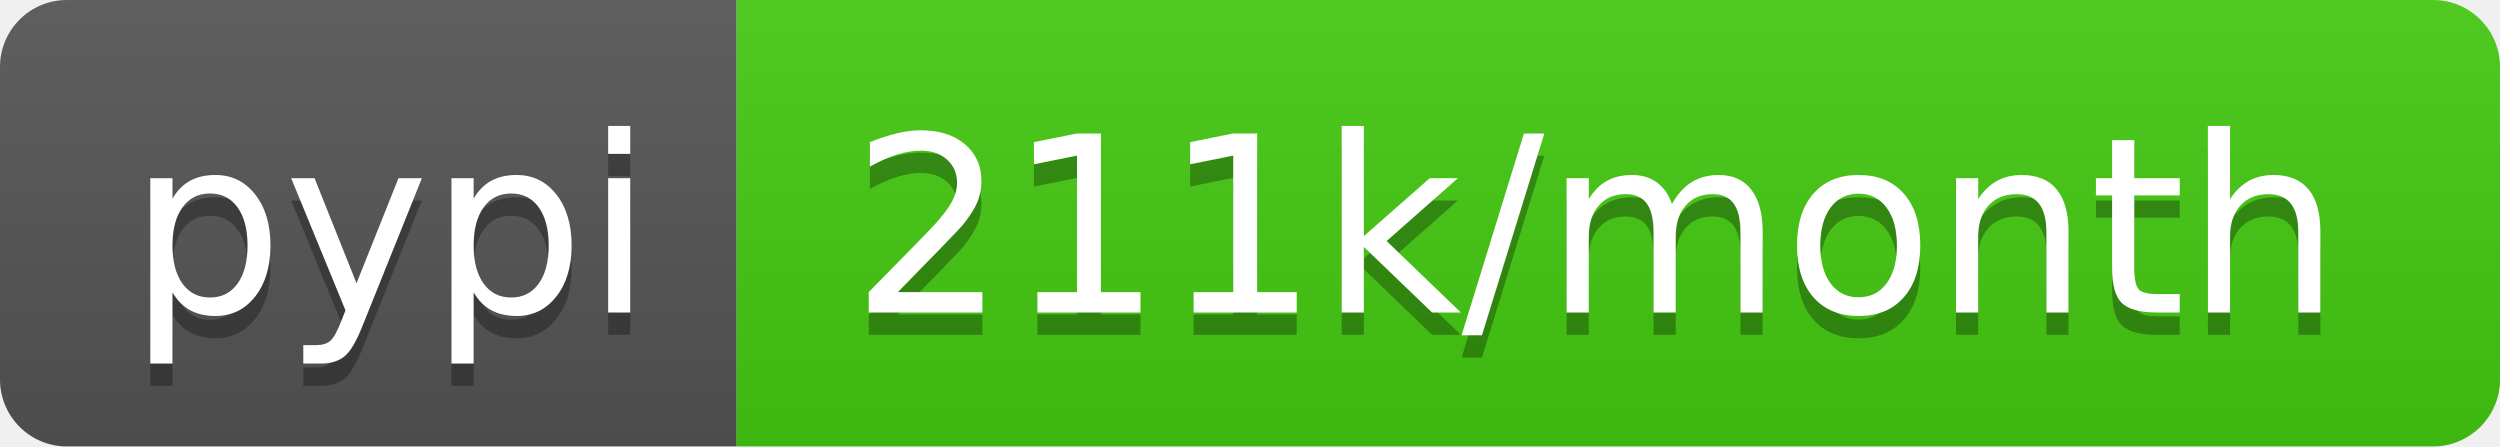
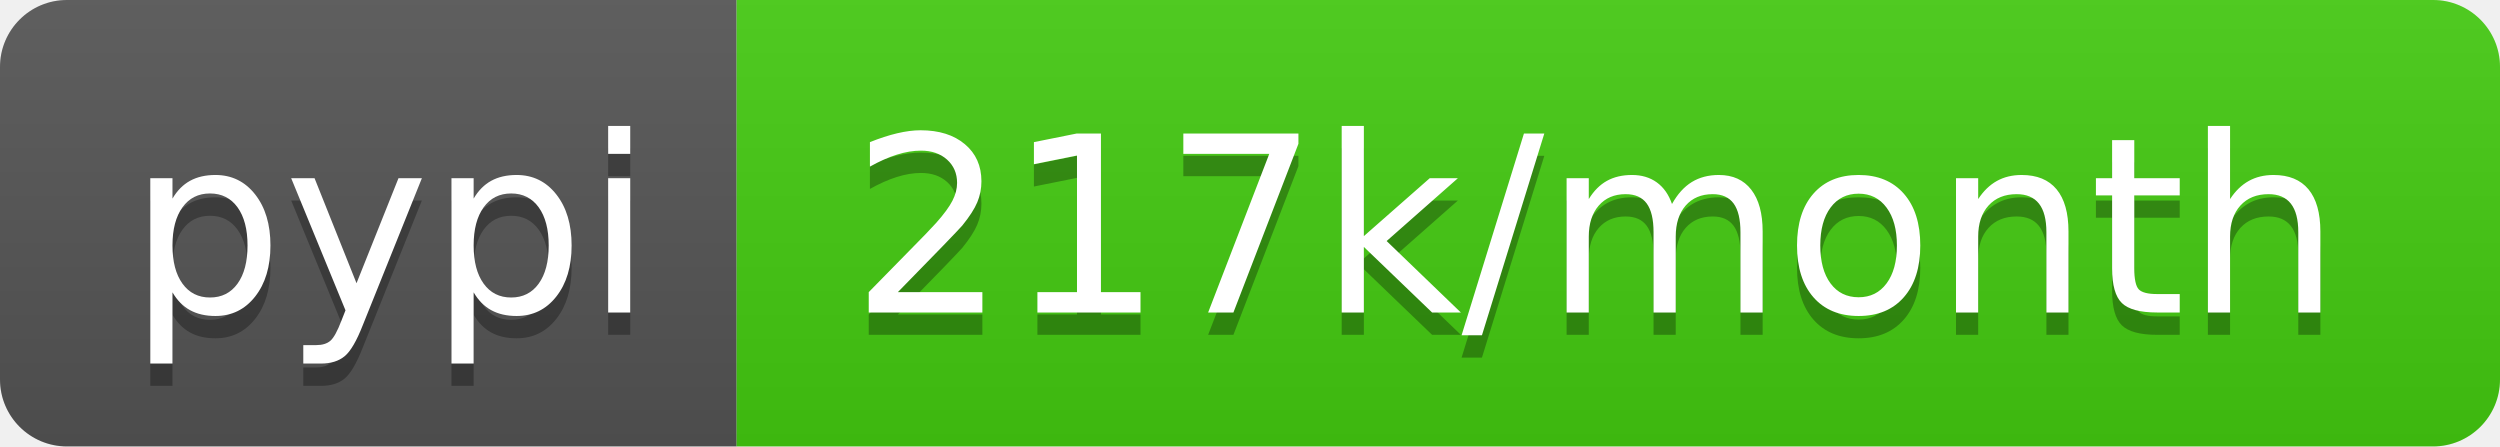
<svg xmlns="http://www.w3.org/2000/svg" width="112" height="20">
  <linearGradient id="s" x2="0" y2="100%">
    <stop offset="0" stop-color="#bbb" stop-opacity=".1" />
    <stop offset="1" stop-opacity=".1" />
  </linearGradient>
  <clipPath id="r">
    <rect width="112" height="20" rx="3" fill="#fff" />
  </clipPath>
  <g clip-path="url(#r)">
    <rect width="33" height="20" fill="#555" />
    <rect x="33" width="79" height="20" fill="#4c1" />
    <rect width="112" height="20" fill="url(#s)" />
  </g>
-   <g fill="#fff" text-anchor="middle" font-family="DejaVu Sans,Verdana,Geneva,sans-serif" font-size="110">
+   <g fill="#fff" text-anchor="middle" font-family="Verdana,Geneva,DejaVu Sans,sans-serif" text-rendering="geometricPrecision" font-size="110">
    <text x="175" y="150" fill="#010101" fill-opacity=".3" transform="scale(.1)" textLength="230">pypi</text>
    <text x="175" y="140" transform="scale(.1)" textLength="230">pypi</text>
-     <text x="715" y="150" fill="#010101" fill-opacity=".3" transform="scale(.1)" textLength="690">211k/month</text>
-     <text x="715" y="140" transform="scale(.1)" textLength="690">211k/month</text>
+     <text x="715" y="150" fill="#010101" fill-opacity=".3" transform="scale(.1)" textLength="690">217k/month</text>
+     <text x="715" y="140" transform="scale(.1)" textLength="690">217k/month</text>
  </g>
</svg>
